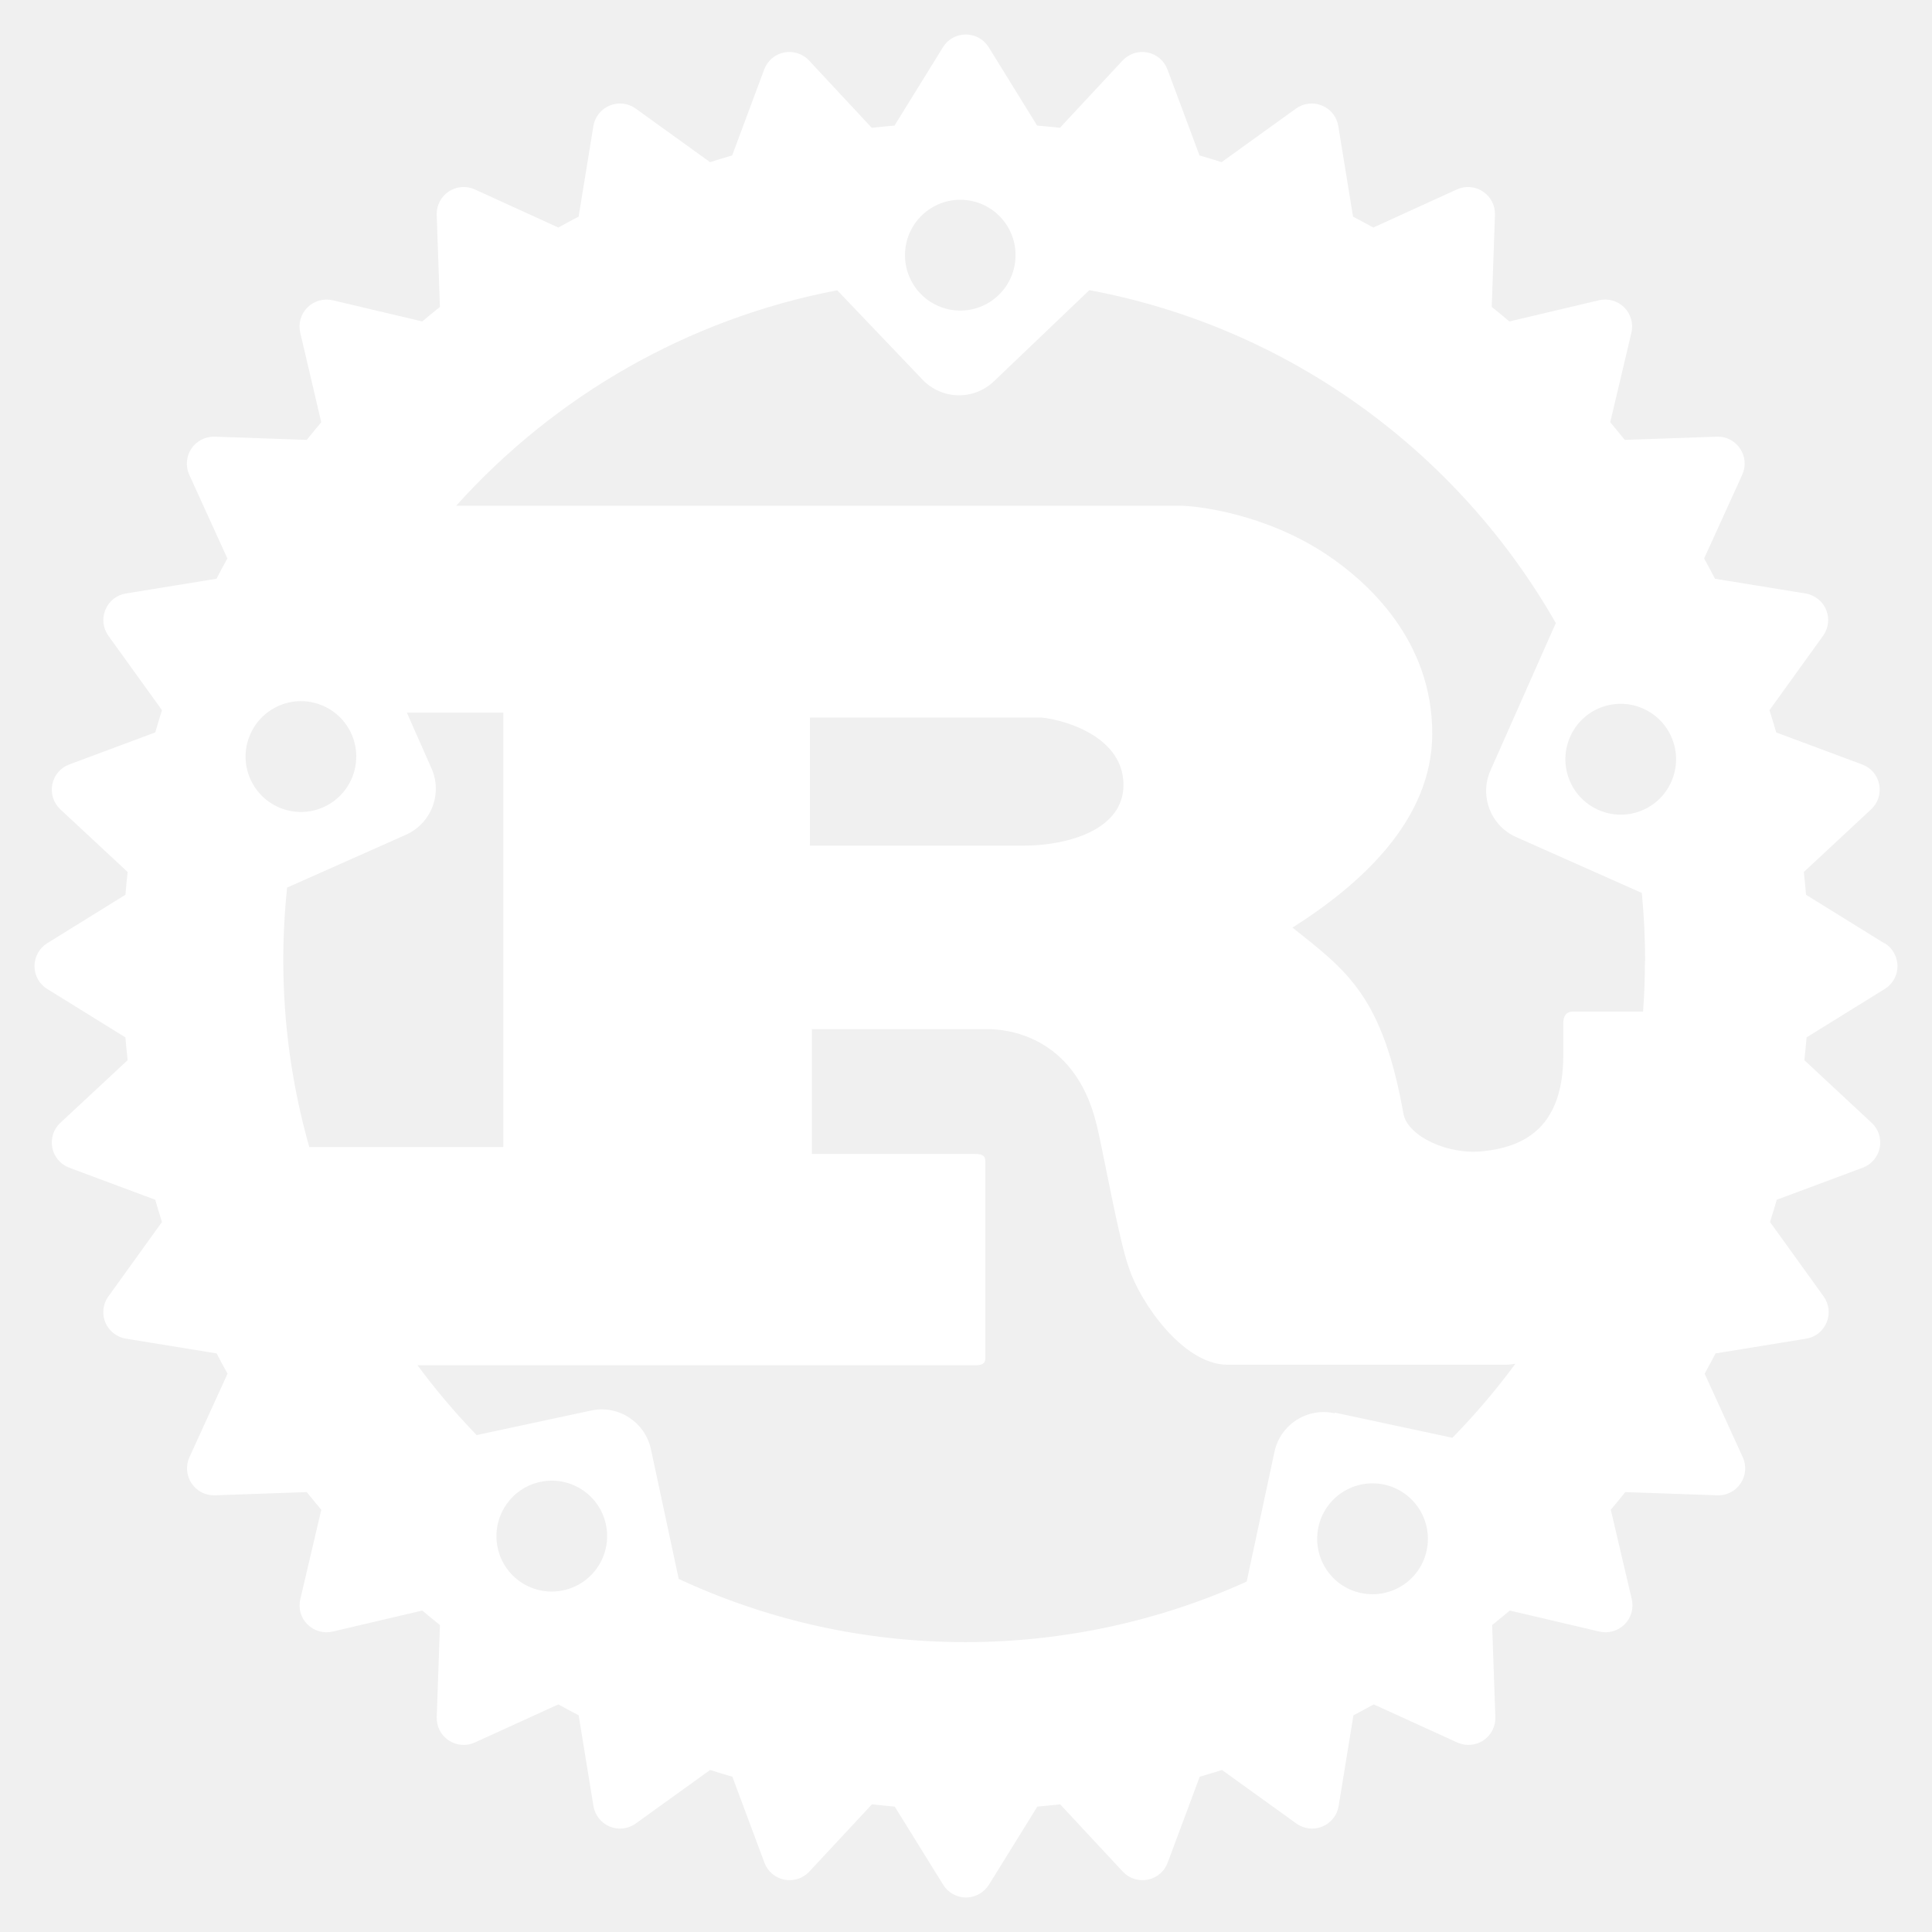
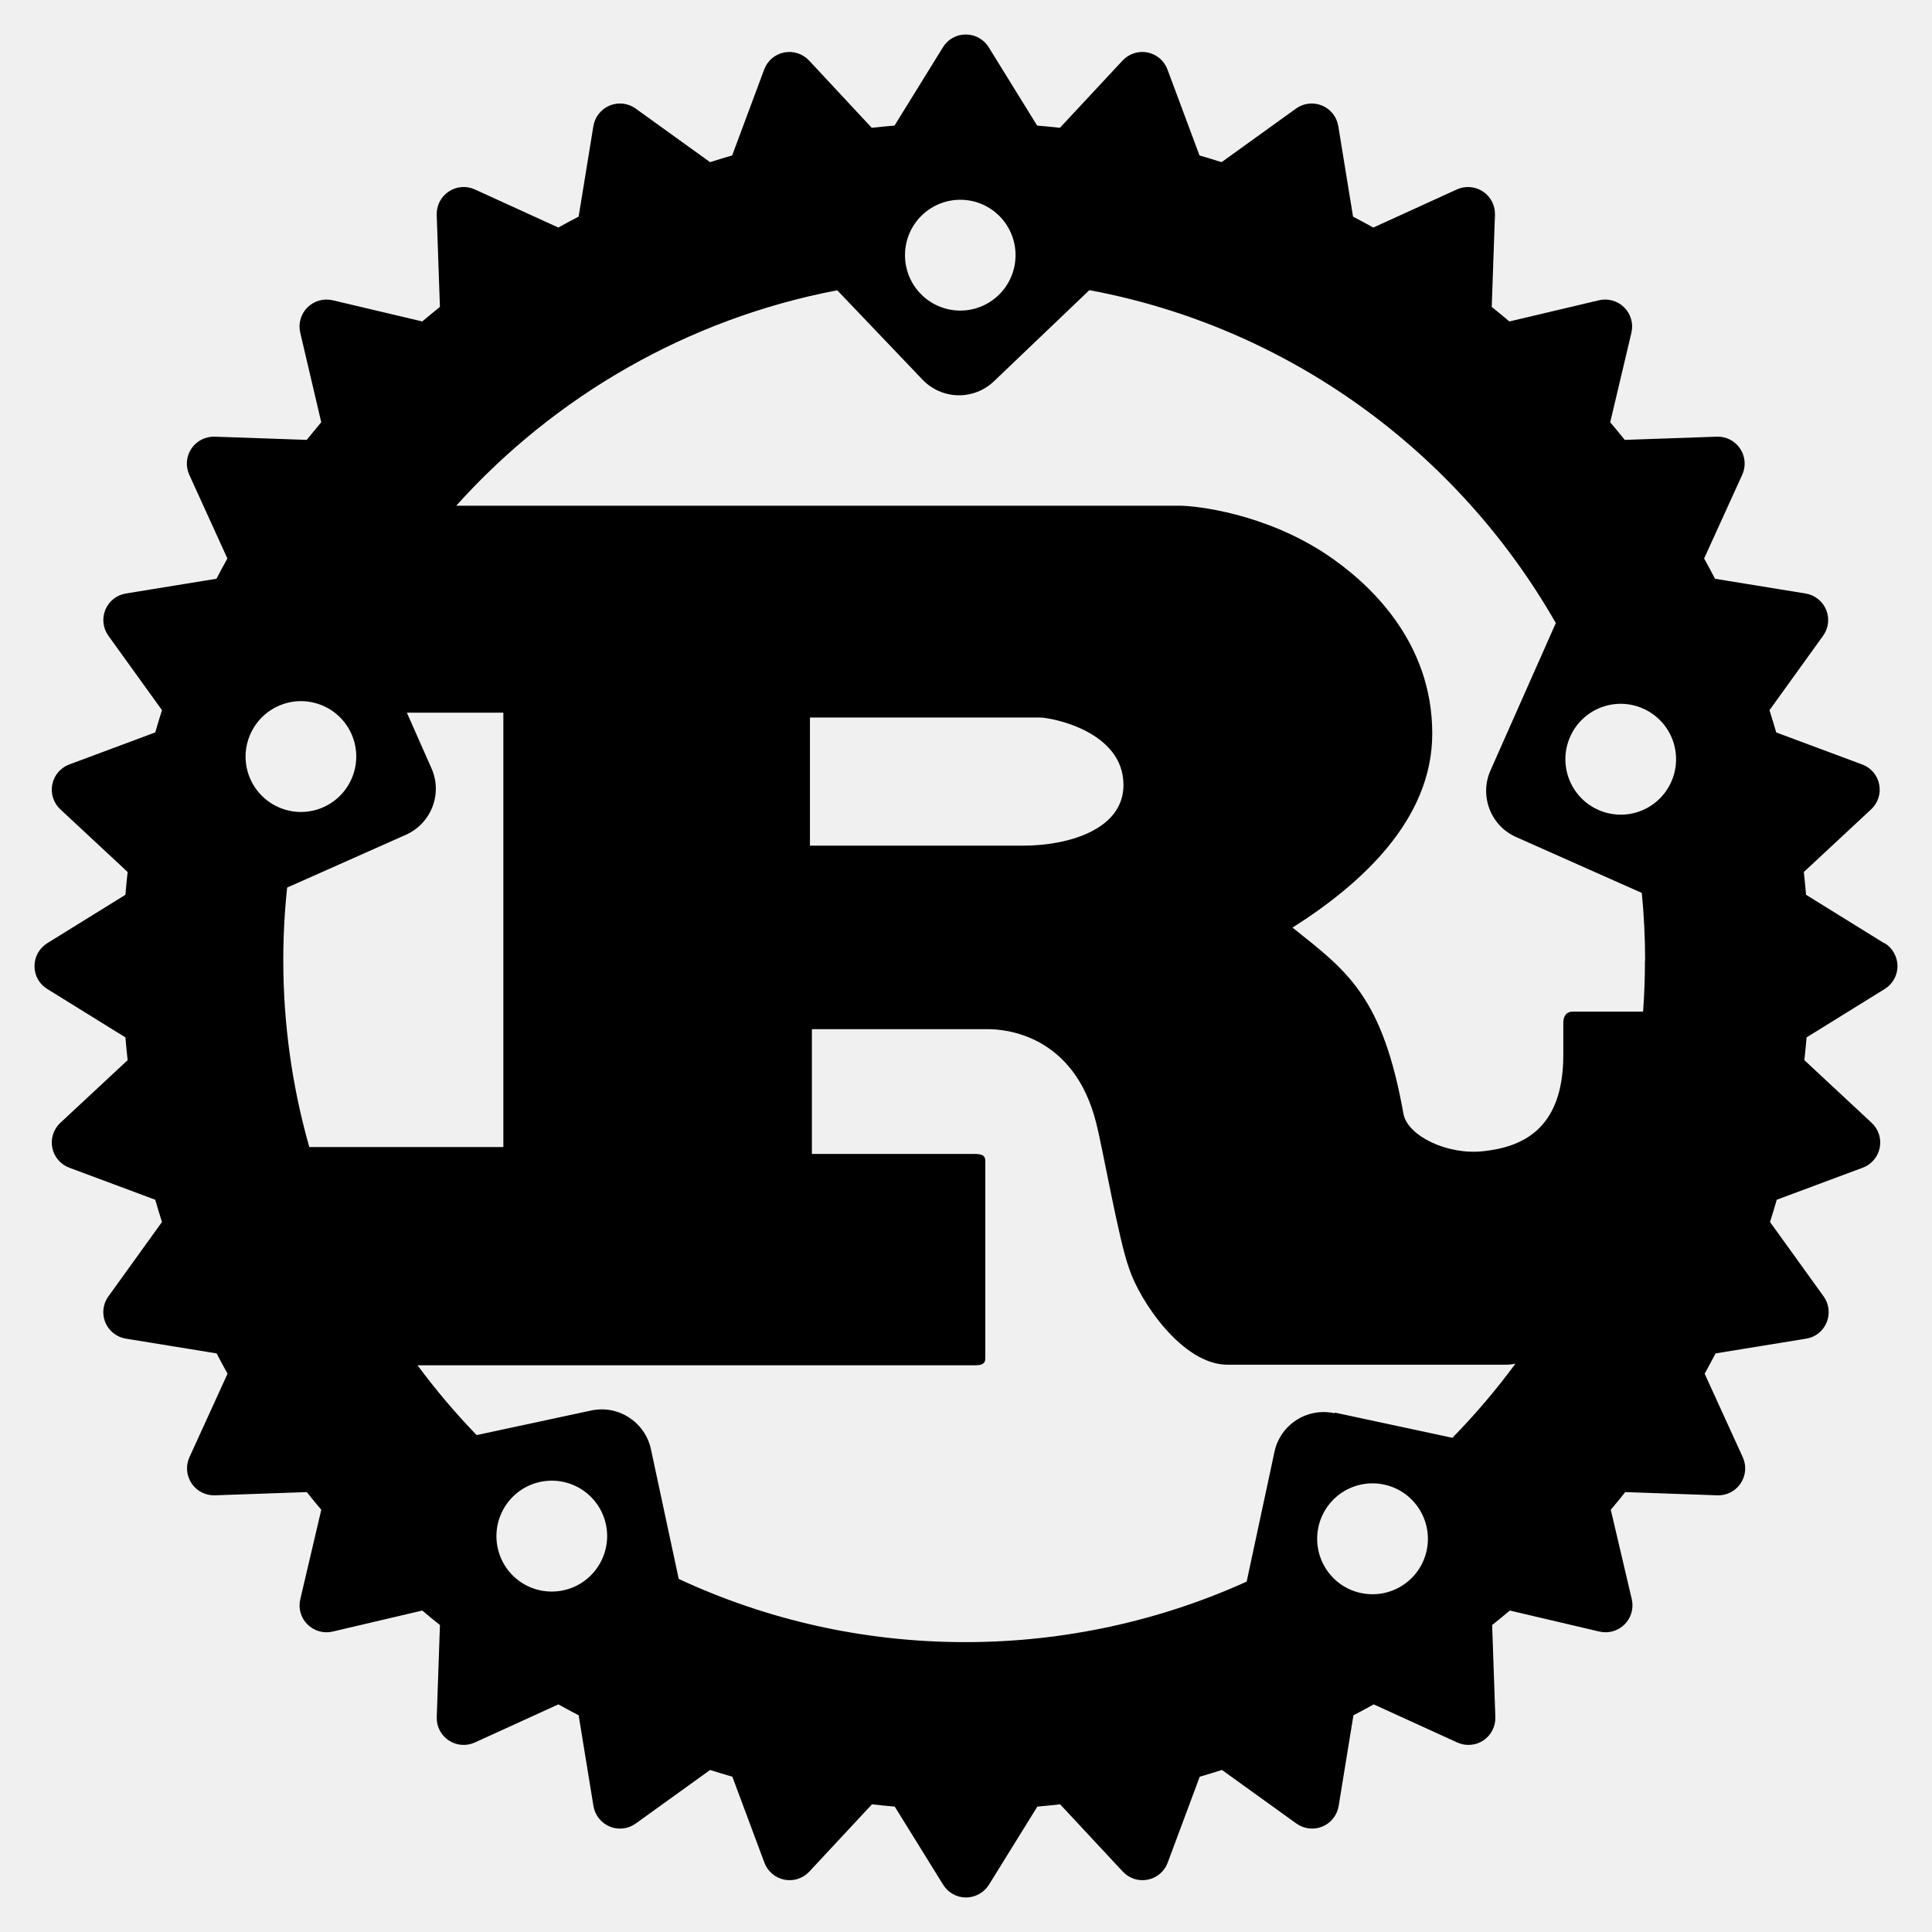
<svg xmlns="http://www.w3.org/2000/svg" fill="none" viewBox="0 0 224 224">
-   <path fill="#fff" d="M218.46 109.358l-9.062-5.614c-.076-.882-.162-1.762-.258-2.642l7.803-7.265a3.107 3.107 0 00.933-2.89 3.093 3.093 0 00-1.967-2.312l-9.97-3.715c-.25-.863-.512-1.72-.781-2.58l6.214-8.628a3.114 3.114 0 00-.592-4.263 3.134 3.134 0 00-1.431-.637l-10.507-1.709a80.869 80.869 0 00-1.263-2.353l4.417-9.7a3.12 3.12 0 00-.243-3.035 3.106 3.106 0 00-2.705-1.385l-10.671.372a85.152 85.152 0 00-1.685-2.044l2.456-10.381a3.125 3.125 0 00-3.762-3.763l-10.384 2.456a88.996 88.996 0 00-2.047-1.684l.373-10.671a3.11 3.11 0 00-1.385-2.704 3.127 3.127 0 00-3.034-.246l-9.681 4.417c-.782-.429-1.567-.854-2.353-1.265l-1.713-10.506a3.098 3.098 0 00-1.887-2.373 3.108 3.108 0 00-3.014.35l-8.628 6.213c-.85-.27-1.703-.53-2.56-.778l-3.716-9.97a3.111 3.111 0 00-2.311-1.97 3.134 3.134 0 00-2.89.933l-7.266 7.802a93.746 93.746 0 00-2.643-.258l-5.614-9.082A3.125 3.125 0 00111.97 4c-1.09 0-2.085.56-2.642 1.478l-5.615 9.081a93.32 93.32 0 00-2.642.259l-7.266-7.802a3.13 3.13 0 00-2.89-.933 3.106 3.106 0 00-2.312 1.97l-3.715 9.97c-.857.247-1.71.506-2.56.778L73.7 12.588a3.101 3.101 0 00-3.014-.35A3.127 3.127 0 0068.8 14.61l-1.713 10.506c-.79.41-1.575.832-2.353 1.265l-9.681-4.417a3.125 3.125 0 00-4.42 2.95l.372 10.67c-.69.553-1.373 1.115-2.048 1.685l-10.383-2.456a3.143 3.143 0 00-2.93.832 3.124 3.124 0 00-.833 2.93l2.436 10.383a93.897 93.897 0 00-1.68 2.043l-10.672-.372a3.138 3.138 0 00-2.704 1.385 3.126 3.126 0 00-.246 3.035l4.418 9.7c-.43.779-.855 1.563-1.266 2.353l-10.507 1.71a3.097 3.097 0 00-2.373 1.886 3.117 3.117 0 00.35 3.013l6.214 8.628a89.12 89.12 0 00-.78 2.58l-9.97 3.715a3.117 3.117 0 00-1.035 5.202l7.803 7.265c-.098.879-.184 1.76-.258 2.642l-9.062 5.614A3.122 3.122 0 004 112.021c0 1.092.56 2.084 1.478 2.642l9.062 5.614c.074.882.16 1.762.258 2.642l-7.803 7.265a3.117 3.117 0 001.034 5.201l9.97 3.716a110 110 0 00.78 2.58l-6.212 8.627a3.112 3.112 0 00.6 4.27c.419.33.916.547 1.443.63l10.507 1.709c.407.792.83 1.576 1.265 2.353l-4.417 9.68a3.126 3.126 0 002.95 4.42l10.65-.374c.553.69 1.115 1.372 1.685 2.047l-2.435 10.383a3.09 3.09 0 00.831 2.91 3.117 3.117 0 002.931.83l10.384-2.436a82.268 82.268 0 002.047 1.68l-.371 10.671a3.11 3.11 0 001.385 2.704 3.125 3.125 0 003.034.241l9.681-4.416c.779.432 1.563.854 2.353 1.265l1.713 10.505a3.147 3.147 0 001.887 2.395 3.111 3.111 0 003.014-.349l8.628-6.213c.853.271 1.71.535 2.58.783l3.716 9.969a3.112 3.112 0 002.312 1.967 3.112 3.112 0 002.89-.933l7.266-7.802c.877.101 1.761.186 2.642.264l5.615 9.061a3.12 3.12 0 002.642 1.478 3.165 3.165 0 002.663-1.478l5.614-9.061c.884-.078 1.765-.163 2.643-.264l7.265 7.802a3.106 3.106 0 002.89.933 3.105 3.105 0 002.312-1.967l3.716-9.969c.863-.248 1.719-.512 2.58-.783l8.629 6.213a3.12 3.12 0 004.9-2.045l1.713-10.506c.793-.411 1.577-.838 2.353-1.265l9.681 4.416a3.13 3.13 0 003.035-.241 3.126 3.126 0 001.385-2.704l-.372-10.671a81.794 81.794 0 002.046-1.68l10.383 2.436a3.123 3.123 0 003.763-3.74l-2.436-10.382a84.588 84.588 0 001.68-2.048l10.672.374a3.104 3.104 0 002.704-1.385 3.118 3.118 0 00.244-3.035l-4.417-9.68c.43-.779.852-1.563 1.263-2.353l10.507-1.709a3.08 3.08 0 002.373-1.886 3.11 3.11 0 00-.35-3.014l-6.214-8.627c.272-.857.532-1.717.781-2.58l9.97-3.716a3.109 3.109 0 001.967-2.311 3.107 3.107 0 00-.933-2.89l-7.803-7.265c.096-.88.182-1.761.258-2.642l9.062-5.614a3.11 3.11 0 001.478-2.642 3.157 3.157 0 00-1.476-2.663h-.064zm-60.687 75.337c-3.468-.747-5.656-4.169-4.913-7.637a6.412 6.412 0 017.617-4.933c3.468.741 5.676 4.169 4.933 7.637a6.414 6.414 0 01-7.617 4.933h-.02zm-3.076-20.847c-3.158-.677-6.275 1.334-6.936 4.5l-3.22 15.026c-9.929 4.5-21.055 7.018-32.614 7.018-11.89 0-23.12-2.622-33.234-7.328l-3.22-15.026c-.677-3.158-3.778-5.18-6.936-4.499l-13.273 2.848a80.222 80.222 0 01-6.853-8.091h64.61c.731 0 1.218-.132 1.218-.797v-22.91c0-.665-.487-.797-1.218-.797H94.133v-14.469h20.415c1.864 0 9.97.533 12.551 10.898.811 3.179 2.601 13.54 3.818 16.863 1.214 3.715 6.152 11.146 11.415 11.146h32.202c.365 0 .755-.041 1.166-.116a80.56 80.56 0 01-7.307 8.587l-13.583-2.911-.113.058zm-89.38 20.537a6.407 6.407 0 01-7.617-4.933c-.74-3.467 1.462-6.894 4.934-7.637a6.417 6.417 0 017.617 4.933c.74 3.468-1.464 6.894-4.934 7.637zm-24.564-99.28a6.438 6.438 0 01-3.261 8.484c-3.241 1.438-7.019-.025-8.464-3.261-1.445-3.237.025-7.039 3.262-8.483a6.416 6.416 0 018.463 3.26zM33.22 102.94l13.83-6.15c2.952-1.311 4.294-4.769 2.972-7.72l-2.848-6.44H58.36v50.362h-22.5a79.158 79.158 0 01-3.014-21.672c0-2.869.155-5.697.452-8.483l-.08.103zm60.687-4.892v-14.86h26.629c1.376 0 9.722 1.59 9.722 7.822 0 5.18-6.399 7.038-11.663 7.038h-24.77.082zm96.811 13.375c0 1.973-.072 3.922-.216 5.862h-8.113c-.811 0-1.137.532-1.137 1.327v3.715c0 8.752-4.934 10.671-9.268 11.146-4.129.464-8.691-1.726-9.248-4.252-2.436-13.684-6.482-16.595-12.881-21.672 7.948-5.036 16.204-12.487 16.204-22.498 0-10.753-7.369-17.523-12.385-20.847-7.059-4.644-14.862-5.572-16.968-5.572H52.899c11.374-12.673 26.835-21.673 44.174-24.975l9.887 10.361a5.849 5.849 0 008.278.19l11.064-10.568c23.119 4.314 42.729 18.721 54.082 38.598l-7.576 17.09c-1.306 2.951.027 6.419 2.973 7.72l14.573 6.48c.255 2.607.383 5.224.384 7.843l-.021.052zM106.912 24.94a6.398 6.398 0 019.062.209 6.437 6.437 0 01-.213 9.082 6.396 6.396 0 01-9.062-.21 6.436 6.436 0 01.213-9.083v.002zm75.137 60.476a6.402 6.402 0 018.463-3.26 6.425 6.425 0 013.261 8.482 6.402 6.402 0 01-8.463 3.261 6.425 6.425 0 01-3.261-8.483z" />
+   <path fill="#000" d="M218.46 109.358l-9.062-5.614c-.076-.882-.162-1.762-.258-2.642l7.803-7.265a3.107 3.107 0 00.933-2.89 3.093 3.093 0 00-1.967-2.312l-9.97-3.715c-.25-.863-.512-1.72-.781-2.58l6.214-8.628a3.114 3.114 0 00-.592-4.263 3.134 3.134 0 00-1.431-.637l-10.507-1.709a80.869 80.869 0 00-1.263-2.353l4.417-9.7a3.12 3.12 0 00-.243-3.035 3.106 3.106 0 00-2.705-1.385l-10.671.372a85.152 85.152 0 00-1.685-2.044l2.456-10.381a3.125 3.125 0 00-3.762-3.763l-10.384 2.456a88.996 88.996 0 00-2.047-1.684l.373-10.671a3.11 3.11 0 00-1.385-2.704 3.127 3.127 0 00-3.034-.246l-9.681 4.417c-.782-.429-1.567-.854-2.353-1.265l-1.713-10.506a3.098 3.098 0 00-1.887-2.373 3.108 3.108 0 00-3.014.35l-8.628 6.213c-.85-.27-1.703-.53-2.56-.778l-3.716-9.97a3.111 3.111 0 00-2.311-1.97 3.134 3.134 0 00-2.89.933l-7.266 7.802a93.746 93.746 0 00-2.643-.258l-5.614-9.082A3.125 3.125 0 00111.97 4c-1.09 0-2.085.56-2.642 1.478l-5.615 9.081a93.32 93.32 0 00-2.642.259l-7.266-7.802a3.13 3.13 0 00-2.89-.933 3.106 3.106 0 00-2.312 1.97l-3.715 9.97c-.857.247-1.71.506-2.56.778L73.7 12.588a3.101 3.101 0 00-3.014-.35A3.127 3.127 0 0068.8 14.61l-1.713 10.506c-.79.41-1.575.832-2.353 1.265l-9.681-4.417a3.125 3.125 0 00-4.42 2.95l.372 10.67c-.69.553-1.373 1.115-2.048 1.685l-10.383-2.456a3.143 3.143 0 00-2.93.832 3.124 3.124 0 00-.833 2.93l2.436 10.383a93.897 93.897 0 00-1.68 2.043l-10.672-.372a3.138 3.138 0 00-2.704 1.385 3.126 3.126 0 00-.246 3.035l4.418 9.7c-.43.779-.855 1.563-1.266 2.353l-10.507 1.71a3.097 3.097 0 00-2.373 1.886 3.117 3.117 0 00.35 3.013l6.214 8.628a89.12 89.12 0 00-.78 2.58l-9.97 3.715a3.117 3.117 0 00-1.035 5.202l7.803 7.265c-.098.879-.184 1.76-.258 2.642l-9.062 5.614A3.122 3.122 0 004 112.021c0 1.092.56 2.084 1.478 2.642l9.062 5.614c.074.882.16 1.762.258 2.642l-7.803 7.265a3.117 3.117 0 001.034 5.201l9.97 3.716a110 110 0 00.78 2.58l-6.212 8.627a3.112 3.112 0 00.6 4.27c.419.33.916.547 1.443.63l10.507 1.709c.407.792.83 1.576 1.265 2.353l-4.417 9.68a3.126 3.126 0 002.95 4.42l10.65-.374c.553.69 1.115 1.372 1.685 2.047l-2.435 10.383a3.09 3.09 0 00.831 2.91 3.117 3.117 0 002.931.83l10.384-2.436a82.268 82.268 0 002.047 1.68l-.371 10.671a3.11 3.11 0 001.385 2.704 3.125 3.125 0 003.034.241l9.681-4.416c.779.432 1.563.854 2.353 1.265l1.713 10.505a3.147 3.147 0 001.887 2.395 3.111 3.111 0 003.014-.349l8.628-6.213c.853.271 1.71.535 2.58.783l3.716 9.969a3.112 3.112 0 002.312 1.967 3.112 3.112 0 002.89-.933l7.266-7.802c.877.101 1.761.186 2.642.264l5.615 9.061a3.12 3.12 0 002.642 1.478 3.165 3.165 0 002.663-1.478l5.614-9.061c.884-.078 1.765-.163 2.643-.264l7.265 7.802a3.106 3.106 0 002.89.933 3.105 3.105 0 002.312-1.967l3.716-9.969c.863-.248 1.719-.512 2.58-.783l8.629 6.213a3.12 3.12 0 004.9-2.045l1.713-10.506c.793-.411 1.577-.838 2.353-1.265l9.681 4.416a3.13 3.13 0 003.035-.241 3.126 3.126 0 001.385-2.704l-.372-10.671a81.794 81.794 0 002.046-1.68l10.383 2.436a3.123 3.123 0 003.763-3.74l-2.436-10.382a84.588 84.588 0 001.68-2.048l10.672.374a3.104 3.104 0 002.704-1.385 3.118 3.118 0 00.244-3.035l-4.417-9.68c.43-.779.852-1.563 1.263-2.353l10.507-1.709a3.08 3.08 0 002.373-1.886 3.11 3.11 0 00-.35-3.014l-6.214-8.627c.272-.857.532-1.717.781-2.58l9.97-3.716a3.109 3.109 0 001.967-2.311 3.107 3.107 0 00-.933-2.89l-7.803-7.265c.096-.88.182-1.761.258-2.642l9.062-5.614a3.11 3.11 0 001.478-2.642 3.157 3.157 0 00-1.476-2.663h-.064zm-60.687 75.337c-3.468-.747-5.656-4.169-4.913-7.637a6.412 6.412 0 017.617-4.933c3.468.741 5.676 4.169 4.933 7.637a6.414 6.414 0 01-7.617 4.933h-.02zm-3.076-20.847c-3.158-.677-6.275 1.334-6.936 4.5l-3.22 15.026c-9.929 4.5-21.055 7.018-32.614 7.018-11.89 0-23.12-2.622-33.234-7.328l-3.22-15.026c-.677-3.158-3.778-5.18-6.936-4.499l-13.273 2.848a80.222 80.222 0 01-6.853-8.091h64.61c.731 0 1.218-.132 1.218-.797v-22.91c0-.665-.487-.797-1.218-.797H94.133v-14.469h20.415c1.864 0 9.97.533 12.551 10.898.811 3.179 2.601 13.54 3.818 16.863 1.214 3.715 6.152 11.146 11.415 11.146h32.202c.365 0 .755-.041 1.166-.116a80.56 80.56 0 01-7.307 8.587l-13.583-2.911-.113.058zm-89.38 20.537a6.407 6.407 0 01-7.617-4.933c-.74-3.467 1.462-6.894 4.934-7.637a6.417 6.417 0 017.617 4.933c.74 3.468-1.464 6.894-4.934 7.637zm-24.564-99.28a6.438 6.438 0 01-3.261 8.484c-3.241 1.438-7.019-.025-8.464-3.261-1.445-3.237.025-7.039 3.262-8.483a6.416 6.416 0 018.463 3.26zM33.22 102.94l13.83-6.15c2.952-1.311 4.294-4.769 2.972-7.72l-2.848-6.44H58.36v50.362h-22.5a79.158 79.158 0 01-3.014-21.672c0-2.869.155-5.697.452-8.483l-.08.103zm60.687-4.892v-14.86h26.629c1.376 0 9.722 1.59 9.722 7.822 0 5.18-6.399 7.038-11.663 7.038h-24.77.082zm96.811 13.375c0 1.973-.072 3.922-.216 5.862h-8.113c-.811 0-1.137.532-1.137 1.327v3.715c0 8.752-4.934 10.671-9.268 11.146-4.129.464-8.691-1.726-9.248-4.252-2.436-13.684-6.482-16.595-12.881-21.672 7.948-5.036 16.204-12.487 16.204-22.498 0-10.753-7.369-17.523-12.385-20.847-7.059-4.644-14.862-5.572-16.968-5.572H52.899c11.374-12.673 26.835-21.673 44.174-24.975l9.887 10.361a5.849 5.849 0 008.278.19l11.064-10.568c23.119 4.314 42.729 18.721 54.082 38.598l-7.576 17.09c-1.306 2.951.027 6.419 2.973 7.72l14.573 6.48c.255 2.607.383 5.224.384 7.843l-.021.052zM106.912 24.94a6.398 6.398 0 019.062.209 6.437 6.437 0 01-.213 9.082 6.396 6.396 0 01-9.062-.21 6.436 6.436 0 01.213-9.083v.002zm75.137 60.476a6.402 6.402 0 018.463-3.26 6.425 6.425 0 013.261 8.482 6.402 6.402 0 01-8.463 3.261 6.425 6.425 0 01-3.261-8.483z" />
</svg>
